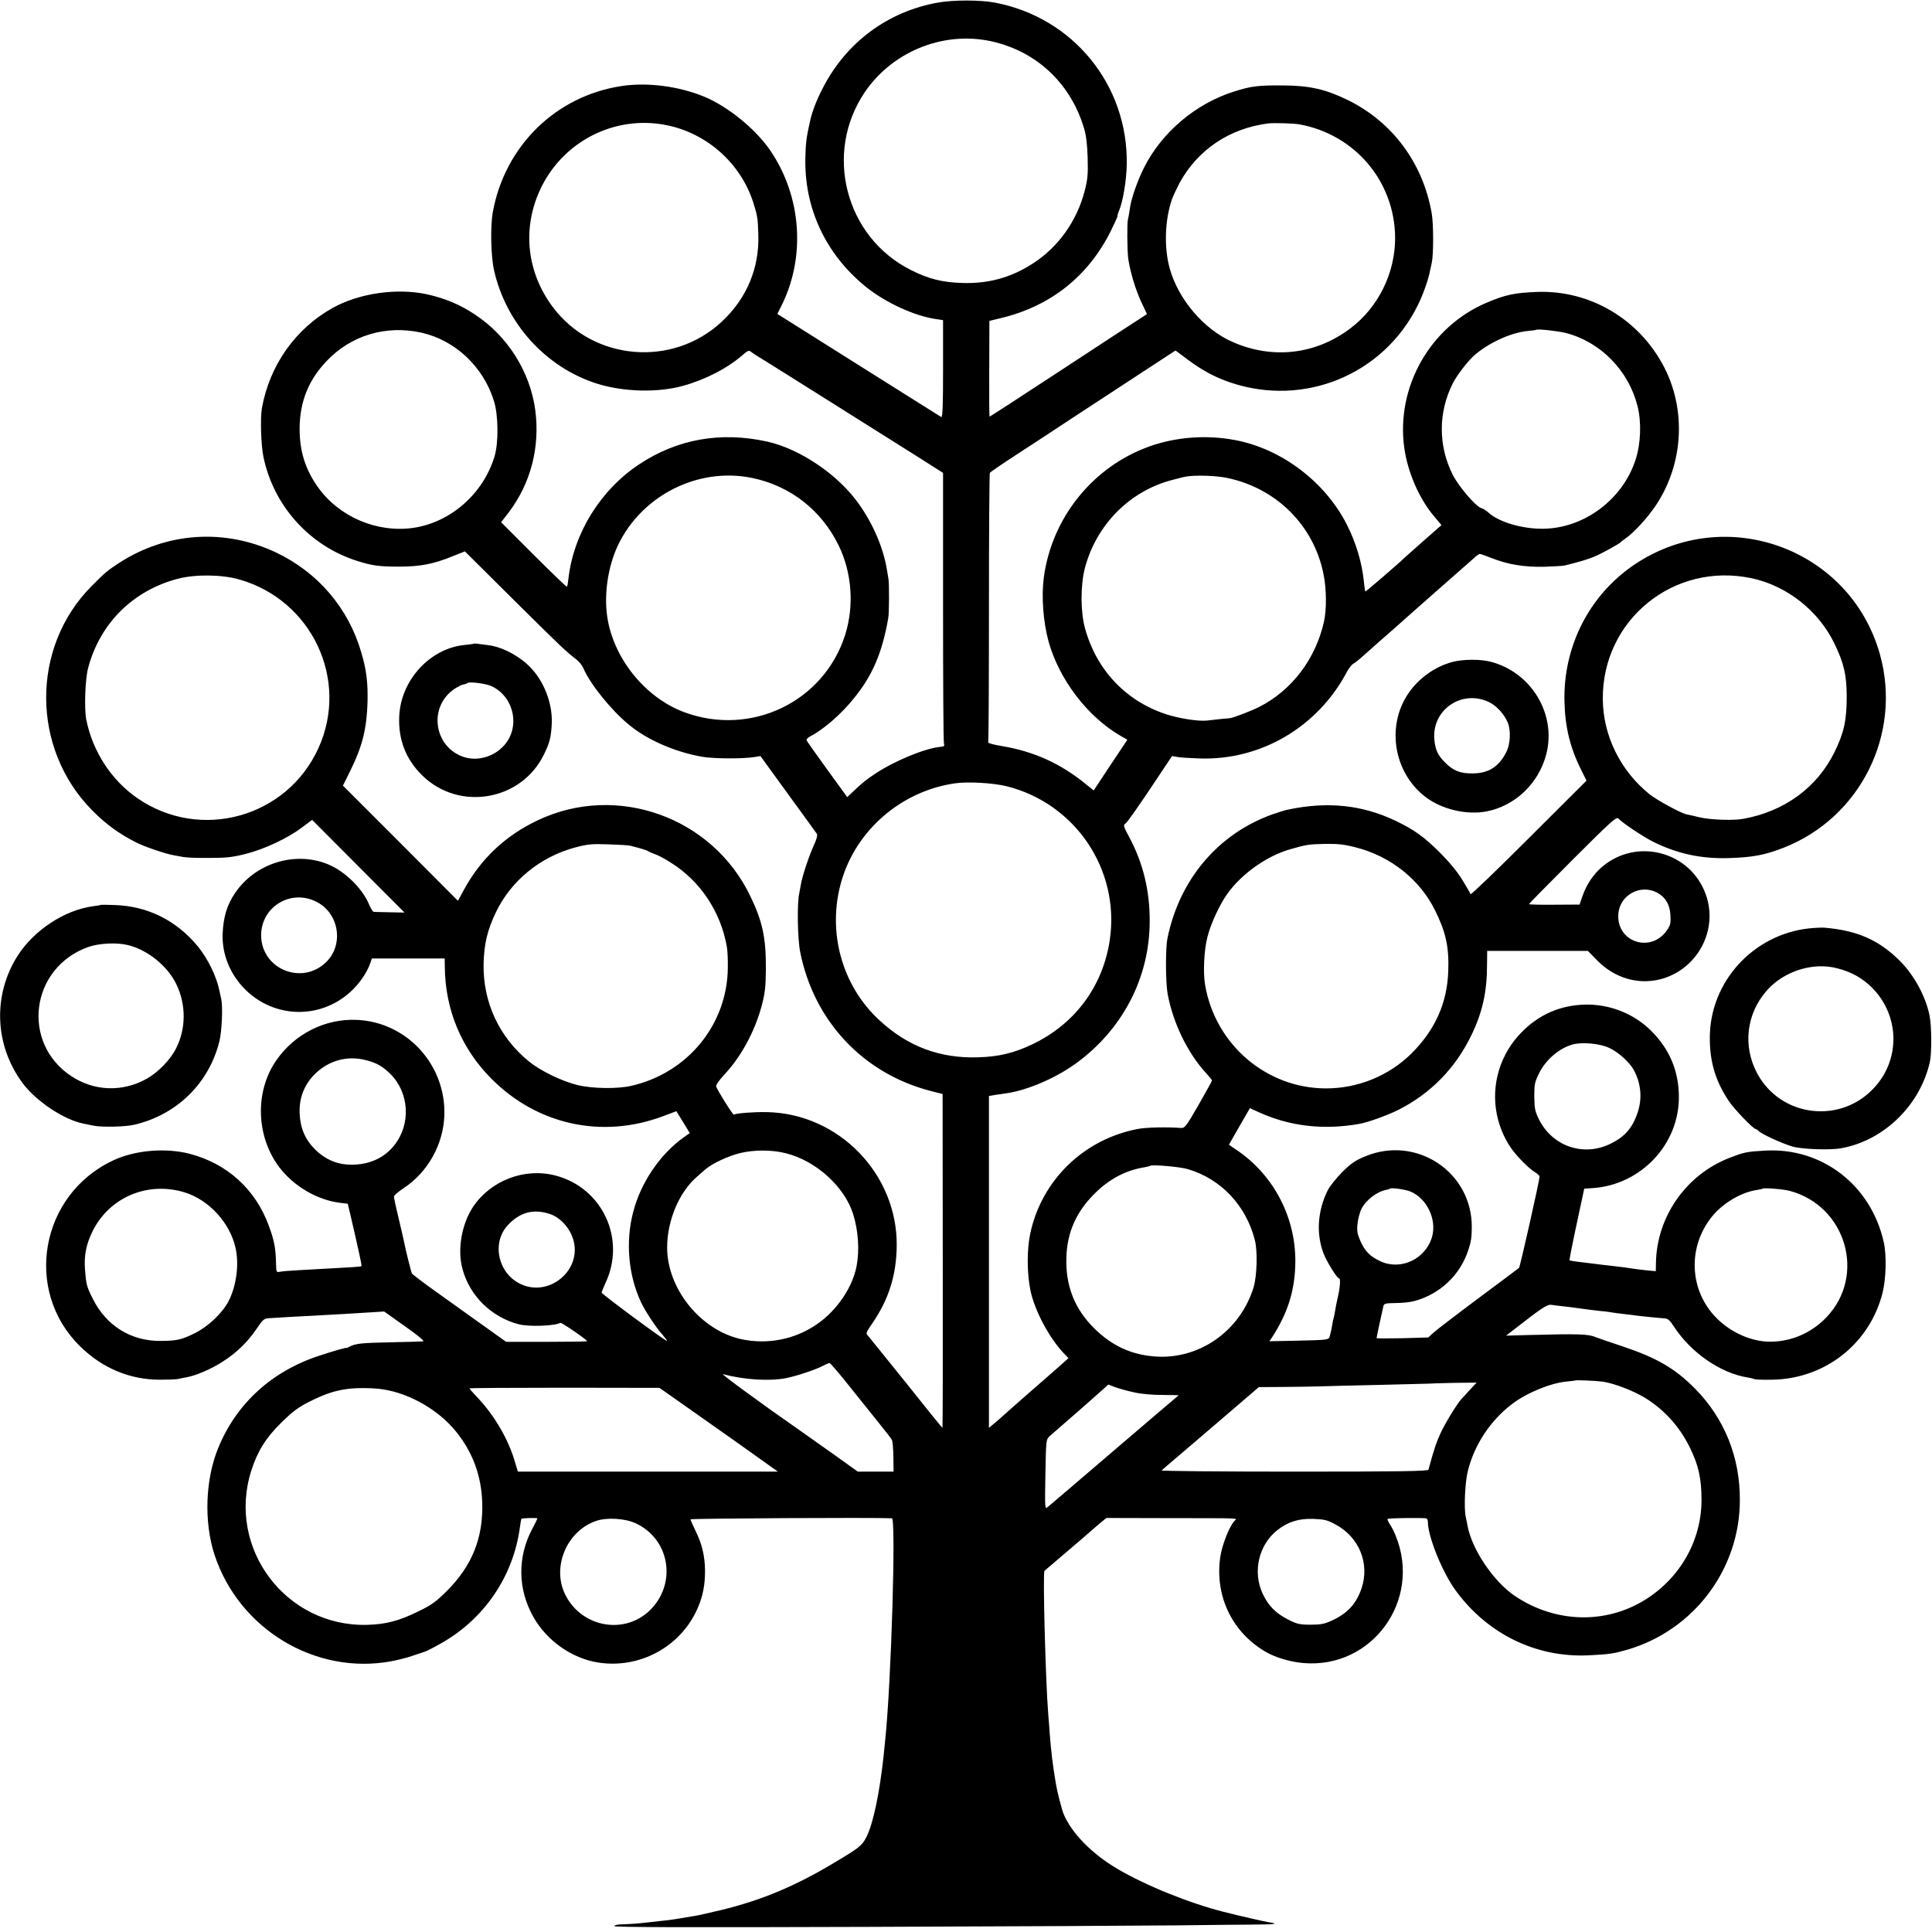
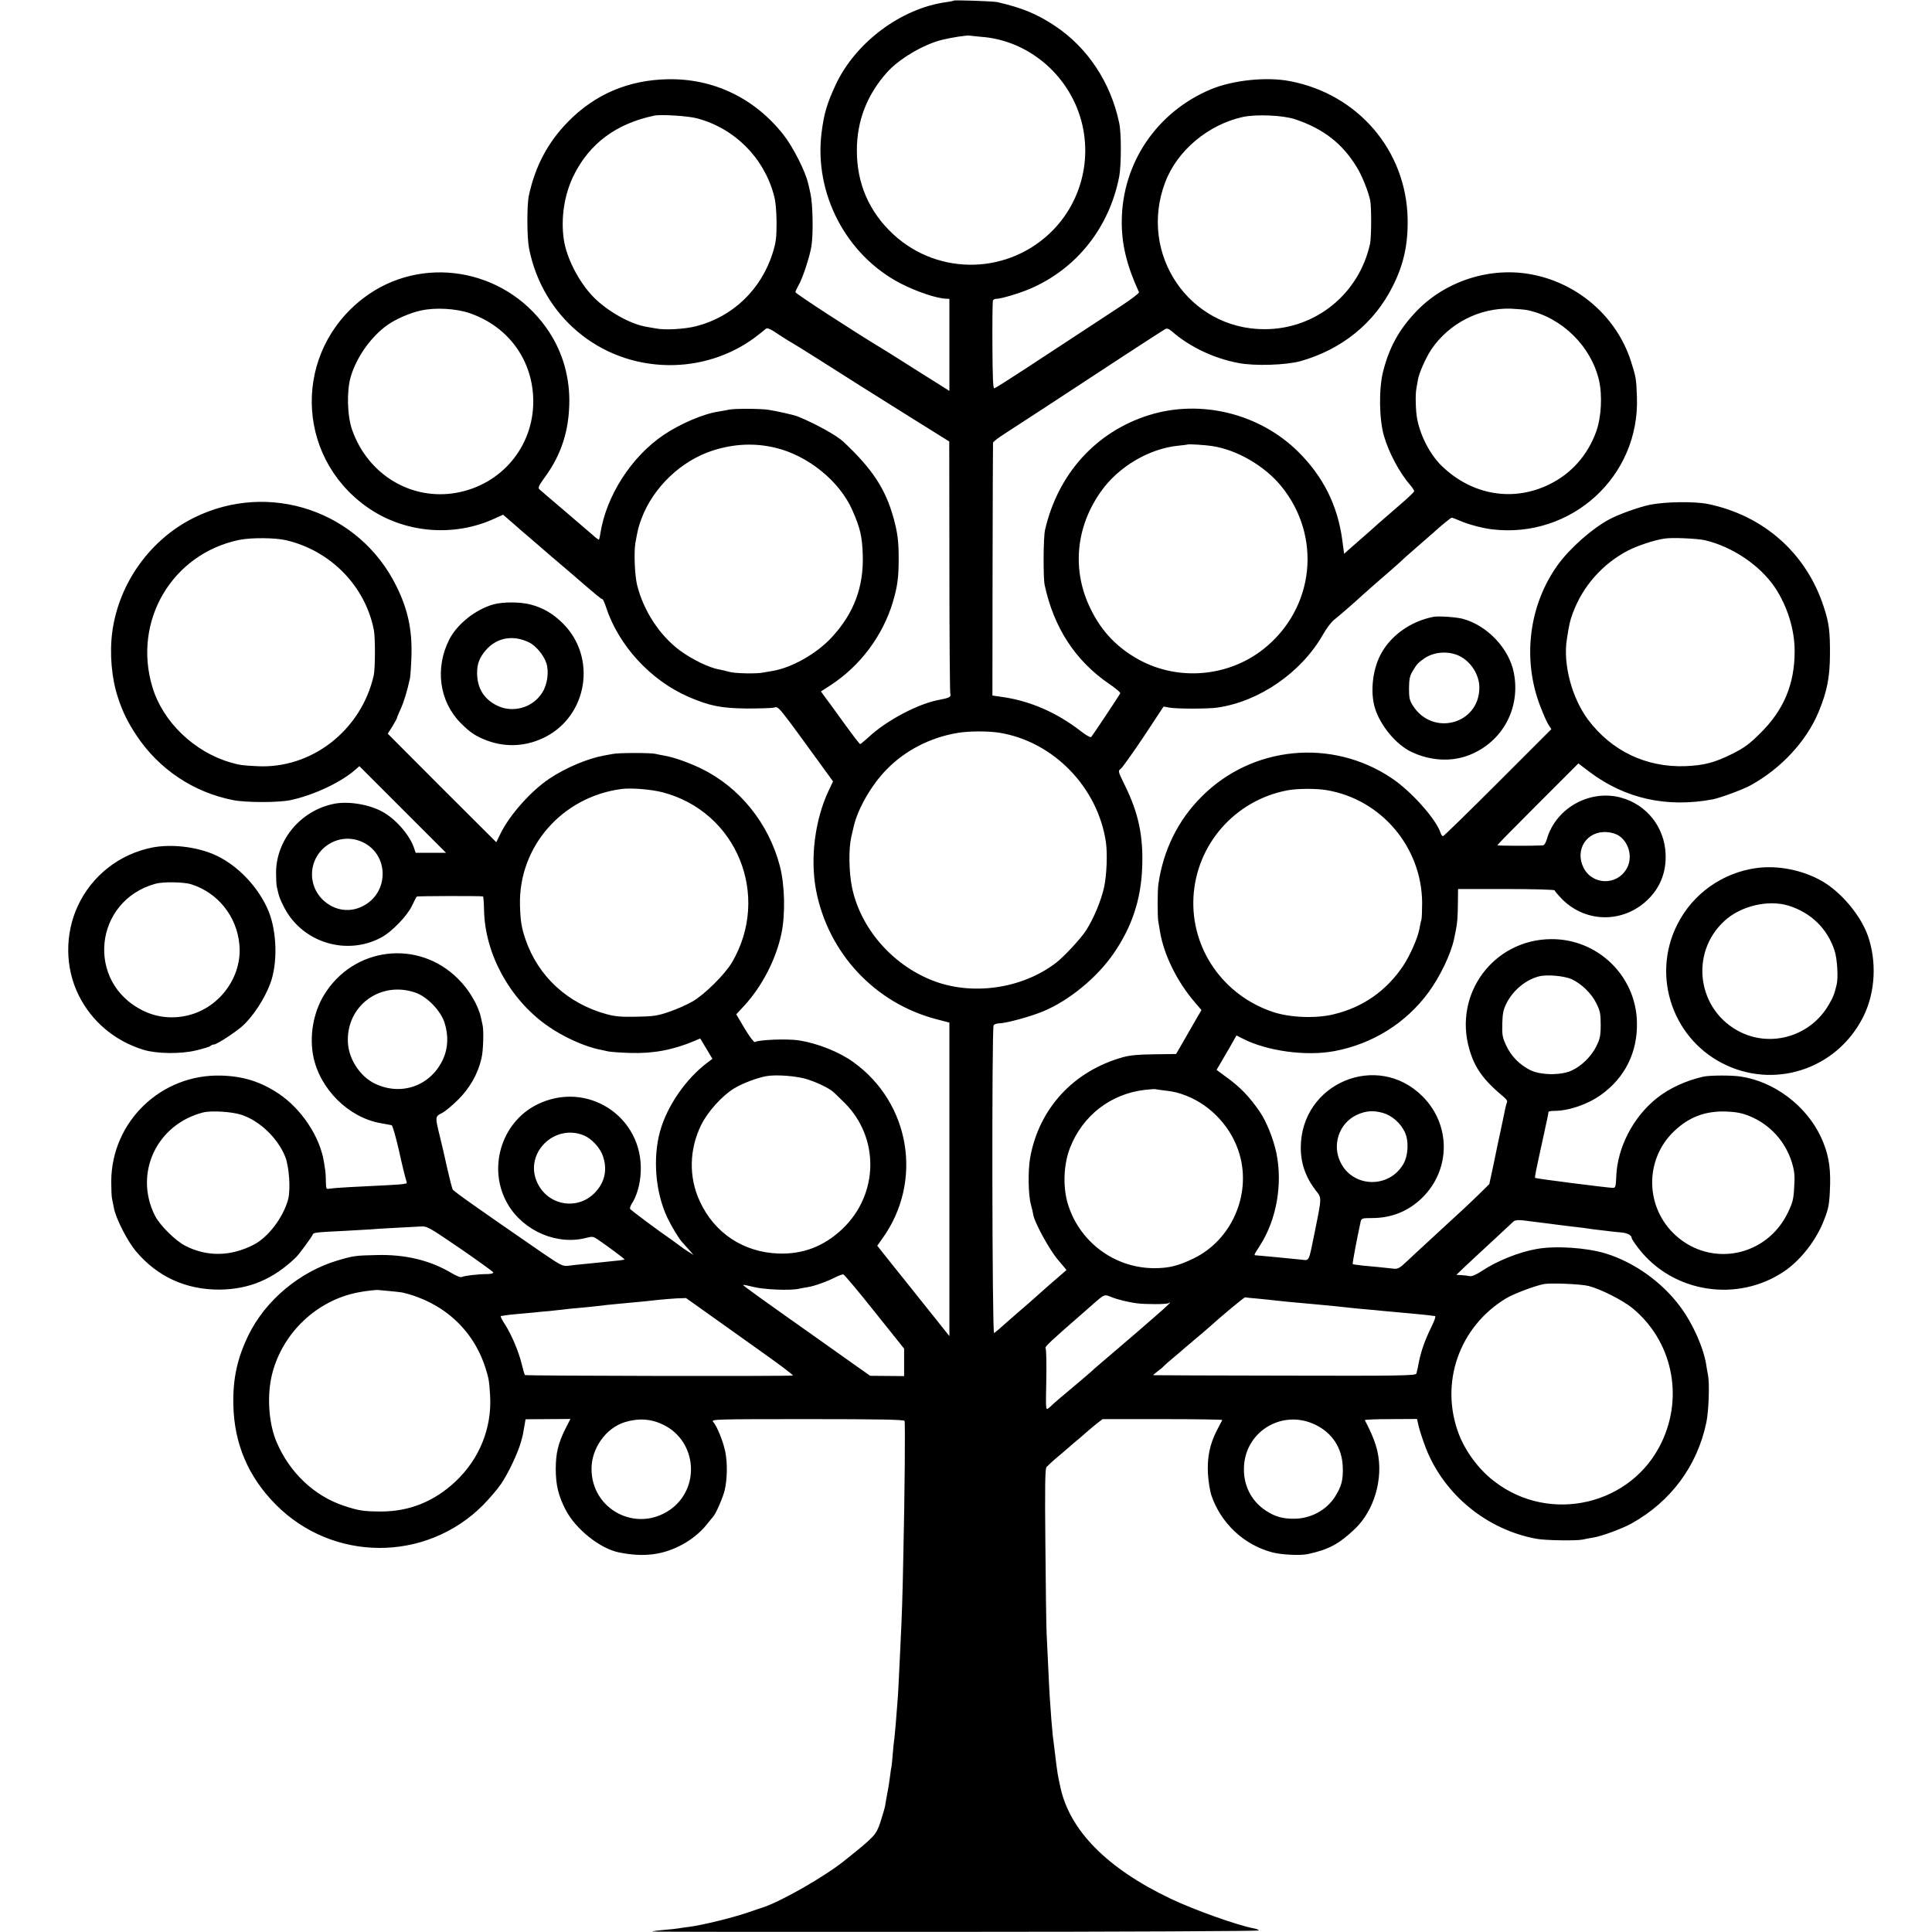
<svg xmlns="http://www.w3.org/2000/svg" version="1.0" width="1280pt" height="1280pt" viewBox="0 0 1280 1280" preserveAspectRatio="xMidYMid meet">
  <g transform="translate(0,1280) scale(0.1,-0.1)" fill="#000000" stroke="none">
-     <path d="M6215 12783 c-334 -59 -611 -265 -766 -571 -42 -81 -71 -158 -85 -227 -21 -95 -26 -133 -28 -220 -11 -341 134 -651 404 -868 129 -103 320 -191 462 -211 l46 -7 0 -324 c0 -240 -3 -323 -12 -318 -8 5 -842 529 -1049 660 l-37 23 25 50 c165 325 136 730 -73 1035 -98 142 -278 288 -435 354 -170 70 -377 97 -549 71 -436 -66 -773 -397 -853 -835 -17 -96 -13 -290 8 -385 79 -352 342 -643 680 -751 175 -56 406 -62 573 -15 151 42 297 118 399 208 30 26 38 28 51 17 9 -7 25 -18 35 -24 17 -9 500 -313 1056 -663 l181 -115 0 -887 c0 -488 2 -896 6 -906 5 -16 1 -20 -22 -22 -99 -8 -302 -91 -432 -177 -65 -43 -83 -58 -151 -122 l-36 -34 -132 182 c-73 101 -135 188 -137 194 -3 6 8 18 23 26 90 46 208 149 294 257 121 150 184 299 224 527 6 35 7 231 1 261 -2 12 -7 39 -10 60 -23 142 -90 300 -185 434 -136 194 -391 367 -611 415 -307 67 -593 16 -845 -151 -257 -170 -435 -458 -469 -758 -3 -27 -7 -51 -10 -53 -2 -3 -101 92 -220 211 l-216 216 51 66 c146 193 208 434 175 679 -34 251 -182 487 -396 629 -103 69 -202 110 -325 137 -199 42 -446 6 -621 -91 -247 -138 -418 -380 -469 -665 -11 -65 -6 -243 10 -320 67 -328 309 -595 627 -693 97 -30 139 -36 273 -36 138 0 227 17 352 68 l83 33 323 -321 c314 -311 343 -339 414 -394 19 -14 40 -40 48 -59 43 -102 182 -276 300 -373 122 -102 306 -182 488 -214 77 -13 264 -14 343 -2 l42 7 183 -252 c101 -139 188 -258 192 -265 4 -8 -4 -39 -22 -76 -31 -69 -76 -202 -85 -258 -3 -19 -8 -46 -11 -60 -15 -63 -11 -297 6 -385 91 -461 419 -809 869 -924 l75 -19 1 -1106 c1 -608 0 -1106 -2 -1106 -2 0 -111 134 -241 298 -131 163 -244 303 -250 310 -18 19 -18 20 28 87 108 158 158 319 160 511 5 476 -384 877 -861 886 -84 2 -209 -8 -218 -17 -5 -5 -108 159 -117 186 -3 9 16 38 50 75 114 121 204 286 251 459 22 84 27 122 28 240 2 210 -22 321 -104 490 -252 523 -884 748 -1406 501 -216 -102 -379 -256 -491 -462 l-39 -72 -381 382 -381 381 52 105 c77 157 106 273 111 450 3 125 -7 212 -41 326 -85 295 -288 533 -568 665 -339 159 -722 133 -1036 -70 -77 -50 -95 -65 -183 -154 -404 -406 -401 -1079 6 -1488 90 -91 179 -155 292 -212 52 -26 189 -73 240 -82 17 -3 48 -9 70 -13 22 -4 101 -7 175 -6 111 0 153 5 239 27 123 31 278 104 372 175 l67 50 306 -307 306 -307 -97 2 c-54 1 -102 2 -108 3 -5 1 -18 22 -29 47 -44 107 -159 220 -271 267 -218 91 -484 9 -618 -190 -54 -80 -77 -158 -82 -270 -5 -136 50 -270 151 -370 193 -190 493 -197 694 -16 57 51 109 125 131 186 l13 37 241 0 241 0 1 -58 c3 -282 110 -539 308 -738 303 -306 734 -401 1138 -249 l88 33 23 -37 c12 -20 32 -52 44 -72 l22 -36 -43 -30 c-156 -113 -282 -299 -332 -493 -52 -197 -32 -421 53 -600 28 -59 99 -166 138 -209 20 -23 35 -43 33 -45 -6 -5 -434 311 -433 320 0 5 12 34 26 65 137 292 -22 631 -333 711 -204 53 -428 -33 -545 -208 -76 -115 -105 -284 -70 -411 48 -179 192 -320 374 -367 69 -17 239 -11 274 10 7 5 178 -113 178 -122 0 -2 -121 -4 -268 -4 l-269 0 -134 96 c-74 52 -143 102 -154 110 -11 8 -90 64 -175 125 -85 61 -158 116 -161 122 -6 11 -45 170 -55 223 -2 12 -18 78 -34 147 -17 69 -30 132 -30 139 0 8 29 33 64 56 160 105 263 289 270 482 11 335 -247 618 -579 633 -210 10 -414 -93 -535 -269 -142 -205 -134 -500 18 -704 96 -128 252 -220 405 -239 l51 -6 19 -80 c55 -237 75 -330 72 -333 -4 -5 -42 -7 -410 -27 -60 -3 -120 -8 -132 -11 -21 -4 -23 -1 -24 48 -2 106 -11 157 -48 257 -88 242 -276 412 -525 477 -160 41 -362 24 -506 -44 -484 -226 -597 -864 -218 -1233 147 -144 329 -220 528 -220 52 0 106 2 120 5 14 3 41 9 60 12 60 11 162 55 234 102 92 58 167 131 225 217 39 59 52 70 76 71 17 1 82 5 145 9 63 3 149 8 190 10 41 2 113 7 160 9 47 3 128 8 180 11 l95 6 138 -98 c89 -62 132 -99 120 -100 -10 -1 -106 -4 -213 -6 -196 -4 -235 -8 -274 -29 -12 -6 -21 -10 -21 -9 0 5 -83 -19 -180 -51 -314 -103 -547 -315 -668 -608 -87 -210 -97 -491 -26 -710 162 -494 670 -800 1173 -706 46 9 110 25 142 37 33 11 68 23 78 26 11 3 56 26 100 51 292 161 488 448 531 777 4 28 8 51 9 52 5 6 106 8 106 3 0 -3 -15 -35 -34 -70 -99 -187 -96 -400 8 -583 89 -158 256 -275 431 -302 276 -42 546 106 657 360 35 80 49 153 49 250 -1 96 -20 177 -64 265 -17 36 -32 69 -32 74 0 6 1214 13 1334 7 28 -2 -4 -1082 -44 -1466 -2 -22 -7 -67 -10 -100 -27 -254 -71 -464 -117 -550 -29 -54 -47 -68 -201 -160 -263 -159 -487 -253 -757 -319 -80 -19 -158 -37 -175 -39 -16 -3 -59 -10 -95 -16 -65 -11 -93 -14 -205 -26 -86 -10 -123 -12 -182 -14 -31 0 -53 -6 -53 -12 0 -8 473 -9 1703 -5 936 3 1851 8 2032 10 182 2 402 5 489 5 158 1 186 5 110 16 -30 5 -193 42 -299 69 -225 57 -517 175 -703 285 -168 99 -302 236 -355 362 -13 32 -43 149 -52 204 -21 127 -30 200 -40 325 -2 36 -7 94 -10 130 -18 225 -37 943 -25 953 3 2 70 60 150 128 80 68 151 129 158 136 7 6 33 29 57 49 l45 37 398 -1 c521 -1 468 2 450 -19 -36 -41 -83 -163 -94 -242 -36 -259 82 -500 307 -628 62 -35 160 -64 243 -71 456 -40 787 415 613 843 -11 28 -29 63 -40 78 -10 16 -17 31 -13 34 4 5 195 8 254 4 6 -1 12 -11 12 -24 0 -97 97 -337 186 -457 211 -287 532 -443 878 -427 140 7 166 11 260 38 440 130 743 534 743 991 1 285 -102 539 -295 736 -133 135 -255 206 -482 282 -85 28 -164 55 -175 60 -52 22 -109 24 -453 15 l-144 -4 61 47 c174 136 213 162 240 157 14 -2 51 -7 81 -10 30 -3 66 -8 80 -10 54 -8 136 -18 165 -21 17 -1 44 -4 60 -7 17 -3 59 -9 95 -13 36 -4 72 -8 80 -10 40 -5 149 -16 180 -18 31 -1 39 -8 71 -56 112 -172 309 -308 487 -336 21 -3 41 -8 45 -11 5 -3 54 -5 110 -4 353 2 652 234 739 574 24 94 28 253 8 339 -85 377 -409 626 -784 605 -124 -7 -139 -10 -237 -48 -288 -111 -483 -390 -488 -697 l-1 -54 -63 6 c-34 4 -72 8 -82 10 -30 5 -104 15 -160 21 -27 3 -66 7 -85 10 -19 2 -59 7 -89 11 -30 3 -62 8 -70 9 -9 2 -19 4 -22 4 -3 1 18 108 46 238 l51 238 50 3 c324 19 582 291 577 612 -2 168 -64 312 -184 431 -117 116 -280 179 -446 173 -158 -6 -295 -65 -409 -180 -144 -143 -207 -350 -167 -547 16 -80 49 -158 94 -223 38 -55 119 -137 160 -161 16 -10 29 -22 29 -28 -1 -30 -129 -598 -136 -605 -5 -4 -128 -97 -274 -205 -146 -109 -279 -211 -296 -227 l-31 -29 -172 -5 c-94 -2 -171 -2 -171 1 0 4 28 137 45 210 4 19 12 21 82 22 43 0 98 6 123 13 171 46 305 173 359 341 18 56 21 79 22 149 2 365 -367 610 -706 469 -64 -26 -93 -46 -151 -103 -39 -39 -83 -94 -97 -121 -67 -134 -78 -284 -30 -415 21 -56 91 -170 105 -170 11 0 6 -65 -11 -135 -5 -22 -12 -56 -15 -76 -3 -20 -8 -42 -10 -50 -3 -8 -7 -30 -10 -49 -3 -19 -9 -48 -14 -65 -10 -34 7 -32 -244 -38 l-158 -3 16 23 c109 168 156 322 156 513 -1 286 -141 556 -373 720 l-67 46 69 121 70 121 64 -29 c202 -91 423 -117 661 -75 57 10 184 56 257 92 216 109 381 278 487 499 72 150 102 285 102 463 l1 92 333 0 334 0 64 -65 c110 -112 262 -159 407 -125 249 58 396 323 311 562 -101 287 -459 382 -690 183 -56 -49 -99 -112 -126 -187 l-21 -61 -168 -1 c-92 -1 -167 1 -167 4 0 3 130 135 288 293 249 249 291 287 303 275 32 -33 163 -120 228 -153 161 -81 322 -116 506 -110 158 5 238 20 363 69 509 200 784 755 637 1281 -197 703 -1024 1003 -1630 592 -297 -202 -469 -541 -460 -906 4 -169 38 -308 112 -454 l34 -69 -382 -381 c-210 -210 -384 -377 -386 -371 -2 6 -27 49 -55 95 -33 54 -86 118 -147 179 -108 108 -174 154 -295 212 -222 106 -453 130 -718 73 -15 -3 -60 -17 -100 -31 -358 -129 -613 -430 -693 -819 -14 -66 -13 -293 1 -371 36 -192 132 -390 254 -523 22 -24 40 -46 40 -50 0 -3 -41 -76 -89 -161 -84 -145 -91 -155 -118 -153 -92 7 -227 4 -281 -6 -361 -67 -643 -341 -717 -697 -22 -105 -21 -259 1 -369 27 -135 124 -318 223 -422 l30 -31 -67 -60 c-37 -32 -125 -110 -197 -172 -71 -62 -132 -116 -135 -119 -3 -3 -33 -30 -66 -59 l-62 -52 0 1099 0 1100 36 6 c21 3 51 8 68 10 138 17 329 97 466 195 313 224 495 571 495 947 1 200 -43 382 -133 552 -43 80 -44 84 -25 97 10 7 83 111 162 229 l144 216 35 -6 c19 -4 87 -8 150 -10 402 -13 778 207 971 569 14 27 35 54 47 60 11 6 40 29 64 51 24 22 77 69 118 105 41 36 80 69 86 75 33 29 160 143 178 158 12 10 50 44 85 75 36 31 103 91 150 132 47 41 99 87 116 102 16 16 34 28 39 28 5 0 39 -12 75 -26 109 -44 221 -62 351 -59 63 2 124 6 135 8 94 23 158 42 200 60 51 22 166 85 175 97 3 3 16 14 30 23 54 37 145 136 200 218 183 274 204 633 53 921 -165 315 -489 506 -838 494 -151 -6 -210 -18 -337 -72 -374 -159 -601 -560 -544 -963 22 -157 95 -327 190 -443 l56 -67 -123 -108 c-67 -59 -124 -110 -127 -113 -28 -29 -252 -221 -254 -219 -2 2 -7 32 -10 67 -13 126 -52 256 -112 375 -144 284 -431 502 -739 561 -188 36 -389 22 -565 -40 -378 -133 -653 -474 -705 -874 -16 -125 -3 -292 32 -420 69 -250 258 -498 475 -624 l47 -27 -112 -168 -111 -168 -52 42 c-166 136 -345 217 -556 252 -55 9 -95 20 -91 25 3 6 5 407 5 892 0 486 3 887 6 893 4 6 81 59 172 118 91 59 215 140 275 180 61 40 261 172 447 293 l336 220 79 -59 c96 -72 183 -119 287 -154 487 -163 1010 52 1238 510 34 68 71 170 82 230 4 17 9 41 12 55 12 54 12 258 -1 330 -59 331 -259 601 -555 747 -148 72 -253 96 -430 97 -165 1 -208 -4 -323 -40 -254 -80 -479 -269 -597 -504 -46 -91 -87 -210 -95 -276 -4 -27 -9 -58 -12 -68 -7 -24 -5 -209 2 -261 13 -86 48 -204 85 -283 l39 -83 -197 -128 c-108 -71 -269 -176 -357 -234 -319 -209 -485 -317 -489 -317 -2 0 -3 143 -2 317 l1 317 70 17 c333 78 586 278 736 582 26 53 46 97 43 97 -2 0 2 15 10 34 26 62 49 199 51 305 10 528 -356 976 -875 1074 -98 18 -274 18 -375 0z m380 -263 c286 -73 501 -281 587 -570 14 -46 21 -103 24 -195 3 -112 0 -143 -20 -221 -52 -200 -176 -373 -345 -481 -143 -92 -289 -132 -461 -128 -136 4 -226 26 -345 86 -435 218 -579 776 -305 1179 190 279 542 413 865 330z m-2180 -549 c268 -53 493 -253 576 -514 27 -86 30 -101 33 -210 8 -222 -77 -425 -242 -578 -326 -305 -852 -260 -1119 96 -172 229 -204 516 -87 773 147 323 494 502 839 433z m4195 5 c369 -68 631 -380 633 -751 1 -234 -112 -462 -297 -601 -230 -174 -517 -206 -781 -89 -189 83 -357 280 -415 485 -39 141 -33 323 15 461 9 24 32 73 51 109 120 218 329 359 584 392 37 5 170 1 210 -6z m-5818 -1380 c223 -50 409 -224 480 -451 30 -93 32 -280 4 -370 -75 -247 -290 -435 -536 -472 -242 -35 -493 72 -634 270 -84 118 -121 239 -121 387 1 178 58 321 179 448 162 171 394 240 628 188z m7582 -2 c231 -60 415 -248 475 -484 27 -108 22 -248 -13 -356 -85 -263 -341 -454 -611 -457 -139 -2 -295 44 -365 108 -14 13 -35 26 -47 29 -36 11 -149 143 -188 220 -97 192 -97 414 0 606 25 50 94 140 134 178 95 87 248 158 361 169 30 3 56 6 58 8 8 7 144 -8 196 -21z m-5389 -961 c251 -52 457 -213 571 -446 88 -180 104 -399 44 -591 -140 -446 -625 -679 -1068 -514 -259 97 -469 358 -509 633 -22 150 5 332 71 472 158 332 534 521 891 446z m3143 1 c326 -67 575 -313 640 -635 21 -101 22 -237 3 -321 -57 -248 -214 -453 -431 -563 -45 -23 -171 -71 -190 -73 -3 0 -32 -3 -65 -6 -33 -4 -73 -8 -90 -10 -59 -6 -189 15 -275 44 -263 88 -455 292 -531 565 -31 112 -31 287 -1 403 76 285 295 507 574 581 40 11 84 22 98 24 60 10 197 6 268 -9z m-6543 -673 c482 -137 730 -665 525 -1117 -209 -461 -783 -620 -1200 -332 -171 118 -295 307 -338 518 -15 72 -8 272 12 345 79 297 299 514 596 591 116 30 289 28 405 -5z m10020 8 c234 -50 444 -215 549 -434 62 -127 80 -206 81 -345 0 -164 -18 -245 -82 -375 -116 -234 -332 -391 -603 -440 -64 -12 -214 -7 -285 9 -38 9 -80 19 -93 21 -38 9 -191 92 -241 131 -195 156 -310 389 -312 631 -5 525 470 912 986 802z m-4936 -1378 c456 -114 751 -553 684 -1016 -45 -308 -230 -559 -514 -694 -119 -57 -221 -82 -359 -86 -252 -8 -465 71 -653 245 -251 231 -349 590 -252 923 98 338 396 595 750 647 87 13 254 3 344 -19z m-2494 -394 c72 -18 111 -30 120 -37 6 -4 25 -12 44 -19 19 -6 67 -31 105 -56 196 -122 332 -327 372 -560 4 -22 7 -84 6 -138 -4 -375 -266 -696 -640 -781 -91 -21 -255 -19 -355 5 -103 25 -244 93 -322 156 -199 162 -307 395 -301 652 4 130 25 219 81 336 101 211 295 369 528 431 80 21 108 24 217 20 69 -2 134 -6 145 -9z m4807 -11 c232 -59 426 -214 527 -420 71 -144 92 -243 86 -401 -7 -211 -88 -390 -244 -545 -150 -148 -356 -232 -569 -231 -394 2 -731 292 -798 686 -14 82 -7 228 15 315 22 90 81 216 132 288 96 134 263 252 419 296 102 30 125 33 230 35 83 1 125 -3 202 -23z m1995 -299 c56 -29 87 -81 90 -151 3 -53 0 -66 -24 -101 -109 -153 -336 -74 -321 111 10 124 145 198 255 141z m-8874 -65 c146 -79 175 -284 56 -398 -160 -154 -426 -44 -429 177 -1 194 202 314 373 221z m8557 -964 c61 -27 139 -98 166 -150 47 -90 55 -187 23 -281 -34 -102 -87 -161 -184 -207 -179 -85 -384 -12 -471 168 -24 49 -28 69 -29 148 0 83 3 95 34 158 46 89 135 164 224 187 62 16 178 5 237 -23z m-8235 -82 c71 -18 109 -40 161 -91 126 -125 138 -332 26 -473 -63 -79 -153 -123 -263 -128 -104 -5 -189 29 -263 102 -66 67 -98 143 -101 243 -3 100 33 190 105 259 92 88 215 120 335 88z m2783 -617 c199 -50 387 -221 444 -402 35 -111 43 -241 23 -346 -27 -140 -130 -292 -258 -381 -148 -105 -335 -141 -512 -101 -267 62 -485 335 -485 606 0 179 80 369 200 471 14 12 38 34 55 48 44 38 151 88 230 107 93 22 212 22 303 -2z m2662 -105 c218 -64 384 -239 443 -467 20 -75 15 -241 -8 -317 -90 -290 -361 -479 -654 -457 -158 12 -286 72 -402 187 -131 130 -190 283 -184 470 5 165 65 300 185 420 99 99 208 157 335 177 17 3 32 7 35 9 10 10 199 -6 250 -22z m-6646 -154 c160 -50 298 -200 336 -365 26 -112 6 -258 -48 -360 -43 -79 -136 -166 -222 -208 -89 -44 -119 -50 -225 -51 -196 -2 -361 100 -450 279 -41 81 -44 94 -52 195 -7 95 9 171 53 258 113 222 365 327 608 252z m8120 6 c111 -46 177 -187 143 -303 -44 -146 -208 -222 -342 -159 -68 32 -102 66 -132 134 -21 48 -24 66 -19 115 3 31 15 74 25 96 31 61 103 116 165 128 11 2 22 5 24 8 8 8 103 -5 136 -19z m2514 4 c373 -100 507 -559 244 -836 -102 -107 -238 -165 -382 -163 -119 2 -252 61 -345 154 -184 182 -197 474 -31 677 71 87 191 158 294 174 20 3 39 7 40 9 7 7 142 -4 180 -15z m-8218 -152 c80 -25 151 -111 165 -201 30 -188 -171 -344 -347 -268 -159 68 -206 279 -89 399 79 81 165 104 271 70z m1985 -1139 c66 -83 155 -194 198 -247 43 -53 82 -103 86 -112 5 -8 9 -59 10 -112 l1 -98 -119 0 -118 0 -149 107 c-82 58 -185 131 -229 162 -256 178 -536 383 -515 377 137 -37 305 -48 415 -27 69 13 203 58 245 81 19 10 40 19 45 20 6 0 64 -68 130 -151z m4995 27 c78 -12 206 -62 282 -109 126 -79 223 -186 291 -322 60 -120 80 -209 80 -355 -1 -268 -143 -517 -377 -661 -262 -161 -591 -151 -856 25 -143 95 -287 308 -317 466 -2 14 -8 41 -12 60 -13 57 -5 230 14 305 43 172 147 331 290 441 97 75 257 141 365 151 30 3 56 6 57 7 5 4 141 -2 183 -8z m-881 -53 c-24 -27 -49 -54 -55 -60 -28 -29 -106 -156 -138 -224 -29 -62 -47 -115 -82 -246 -3 -10 -189 -13 -891 -13 -488 0 -883 4 -877 8 5 5 56 49 114 98 58 49 110 94 116 99 6 6 22 19 35 30 13 11 104 89 202 173 l177 152 158 1 c86 1 198 2 247 4 50 2 232 6 405 10 173 4 316 8 317 8 1 1 72 3 159 5 l157 2 -44 -47z m-2224 -18 c48 -11 124 -17 188 -17 60 0 107 -1 105 -3 -2 -1 -194 -165 -428 -365 -234 -200 -432 -370 -442 -377 -15 -13 -16 2 -12 218 4 227 5 232 27 253 20 18 95 83 171 149 38 33 138 121 179 158 l40 36 47 -18 c25 -9 82 -25 125 -34z m-4977 20 c177 -27 368 -137 482 -278 112 -138 169 -293 175 -472 7 -234 -67 -418 -235 -586 -74 -73 -101 -93 -191 -136 -126 -62 -214 -85 -337 -88 -539 -14 -931 509 -767 1022 41 128 96 217 199 318 72 71 110 100 181 136 104 53 175 77 266 88 64 7 164 6 227 -4z m1938 -65 c59 -41 236 -166 393 -277 l285 -203 -862 0 -861 0 -22 73 c-43 144 -132 296 -239 411 -33 35 -60 65 -60 68 0 2 283 4 630 4 l629 -1 107 -75z m-265 -822 c220 -101 274 -383 108 -563 -167 -181 -465 -133 -575 92 -89 182 11 419 204 486 71 25 192 18 263 -15z m4637 -8 c156 -83 228 -258 173 -422 -35 -104 -94 -168 -198 -215 -48 -22 -72 -27 -140 -27 -71 0 -89 4 -145 32 -84 42 -134 92 -172 172 -68 146 -28 323 96 422 70 55 141 78 238 75 74 -3 93 -7 148 -37z" />
-     <path d="M3138 8535 c-1 -1 -28 -5 -58 -8 -230 -21 -425 -233 -435 -473 -7 -153 43 -283 150 -389 244 -243 661 -172 810 139 36 74 45 108 50 191 9 125 -40 269 -125 366 -72 84 -198 154 -298 165 -26 3 -57 7 -69 9 -12 2 -23 2 -25 0z m114 -279 c124 -53 184 -207 128 -333 -50 -112 -186 -175 -302 -140 -202 62 -244 330 -70 451 21 14 49 29 62 31 12 2 25 7 28 10 10 10 116 -3 154 -19z" />
-     <path d="M9621 8414 c-114 -31 -220 -106 -289 -206 -156 -227 -93 -552 136 -705 108 -71 258 -102 380 -79 191 37 347 186 397 381 67 263 -98 539 -366 610 -68 19 -188 18 -258 -1z m243 -265 c50 -23 104 -83 126 -138 21 -52 16 -143 -10 -193 -50 -99 -119 -142 -225 -142 -81 -1 -127 18 -181 72 -48 48 -65 85 -71 152 -18 197 181 334 361 249z" />
-     <path d="M668 6805 c-2 -2 -25 -6 -52 -9 -190 -26 -393 -160 -501 -331 -163 -259 -151 -588 32 -837 88 -121 274 -246 405 -272 13 -3 43 -9 68 -14 58 -11 212 -8 272 7 281 66 494 276 562 554 16 66 23 226 12 277 -3 14 -8 39 -12 55 -18 92 -76 212 -140 291 -143 175 -334 271 -556 278 -48 2 -88 2 -90 1z m178 -266 c132 -32 263 -138 322 -259 66 -136 65 -296 -2 -427 -37 -74 -119 -158 -194 -200 -161 -90 -349 -83 -501 18 -333 222 -269 716 111 854 72 26 189 32 264 14z" />
-     <path d="M11984 6649 c-369 -41 -654 -353 -656 -720 -1 -163 37 -291 126 -424 37 -55 162 -185 178 -185 3 0 13 -6 20 -14 21 -21 156 -82 223 -102 63 -18 245 -25 320 -12 285 50 526 284 591 573 13 62 12 240 -3 310 -26 126 -101 262 -192 355 -141 142 -286 206 -506 224 -16 1 -62 -1 -101 -5z m187 -264 c93 -23 168 -65 230 -127 183 -182 192 -470 20 -660 -223 -249 -624 -201 -780 92 -96 181 -71 394 65 548 113 128 305 189 465 147z" />
+     <path d="M6319 12796 c-2 -2 -24 -7 -49 -10 -301 -41 -605 -269 -735 -551 -57 -123 -76 -189 -92 -315 -50 -403 163 -810 522 -997 107 -55 239 -100 303 -102 l22 -1 0 -305 0 -305 -87 55 c-49 30 -143 90 -211 133 -67 42 -133 84 -147 92 -192 116 -575 365 -575 374 0 6 9 25 19 43 27 43 77 196 87 263 13 82 9 277 -6 345 -7 33 -14 65 -16 70 -17 78 -101 244 -164 323 -191 242 -463 373 -766 367 -261 -5 -483 -100 -661 -282 -134 -137 -217 -294 -259 -488 -14 -63 -13 -280 1 -350 88 -449 465 -767 920 -774 208 -3 411 61 575 182 30 23 61 47 68 54 15 15 26 11 112 -47 31 -20 62 -39 70 -43 8 -4 103 -63 210 -131 107 -69 338 -214 512 -323 l317 -198 1 -825 c0 -454 3 -835 6 -846 6 -22 -4 -27 -75 -41 -137 -25 -343 -134 -461 -242 -30 -28 -58 -50 -61 -51 -4 0 -53 64 -110 143 -56 78 -113 156 -127 174 l-23 32 68 44 c194 128 341 325 408 547 31 103 39 165 39 290 0 117 -8 173 -34 268 -54 194 -140 325 -333 506 -45 42 -184 119 -302 167 -25 10 -136 35 -194 44 -50 8 -225 9 -261 1 -13 -3 -42 -8 -65 -12 -101 -14 -256 -80 -369 -156 -214 -145 -381 -405 -419 -656 -3 -19 -7 -35 -9 -37 -2 -2 -22 13 -44 33 -23 20 -108 93 -189 162 -81 69 -154 131 -161 138 -11 11 -5 23 32 75 114 154 166 317 166 517 -1 175 -54 342 -156 483 -281 392 -826 480 -1204 195 -468 -353 -461 -1043 15 -1384 243 -175 574 -206 849 -80 l57 26 66 -57 c36 -32 77 -68 91 -79 14 -12 50 -43 80 -69 30 -26 66 -57 80 -69 14 -12 75 -64 136 -116 170 -147 198 -170 206 -170 3 0 14 -24 23 -52 83 -255 296 -486 547 -595 139 -60 215 -75 383 -77 83 0 164 2 182 6 34 7 12 34 350 -431 l42 -58 -28 -59 c-92 -194 -124 -448 -85 -659 79 -418 390 -752 800 -858 l84 -22 0 -1038 0 -1039 -150 188 c-83 104 -156 196 -163 204 -7 8 -47 58 -89 111 l-76 96 35 49 c270 377 184 896 -193 1167 -94 68 -235 124 -359 144 -75 12 -268 5 -294 -11 -5 -4 -35 36 -67 89 l-56 95 53 57 c119 130 210 307 246 477 27 127 23 324 -11 451 -74 281 -266 519 -520 643 -83 40 -184 76 -246 86 -19 3 -46 9 -60 12 -31 7 -246 7 -280 -1 -14 -3 -41 -8 -60 -11 -105 -19 -251 -80 -359 -152 -123 -82 -265 -241 -326 -367 l-27 -55 -360 359 -359 360 31 49 c16 27 30 52 30 55 0 4 11 30 24 59 22 48 43 117 62 203 3 17 8 84 10 150 5 174 -24 308 -99 460 -245 499 -843 702 -1342 455 -290 -144 -497 -433 -541 -755 -19 -143 -5 -308 37 -435 31 -96 67 -168 125 -255 148 -222 377 -375 639 -426 87 -17 300 -17 380 0 155 33 339 120 433 205 l23 20 287 -287 287 -287 -101 0 -100 0 -13 38 c-31 85 -122 188 -209 235 -88 48 -224 70 -317 52 -221 -43 -386 -239 -386 -458 0 -40 2 -81 5 -92 14 -66 22 -86 53 -145 122 -226 410 -313 637 -192 71 37 175 145 206 212 14 30 28 57 31 60 6 4 422 5 439 1 3 0 6 -43 7 -94 7 -288 169 -584 414 -759 107 -77 256 -144 359 -163 14 -3 36 -8 50 -11 14 -3 79 -8 145 -10 153 -5 285 20 427 80 l37 16 41 -68 40 -67 -32 -24 c-144 -108 -268 -288 -315 -456 -49 -179 -31 -403 48 -572 27 -56 78 -142 99 -163 3 -3 21 -23 40 -45 l35 -39 -30 18 c-16 10 -46 30 -65 45 -19 14 -44 33 -56 41 -71 48 -264 192 -269 200 -3 5 1 20 10 34 34 51 57 132 60 212 17 367 -357 610 -687 446 -239 -119 -330 -427 -194 -660 106 -180 330 -275 525 -222 35 9 43 8 73 -13 73 -50 179 -129 176 -132 -2 -1 -32 -6 -68 -9 -36 -4 -83 -9 -105 -11 -22 -2 -67 -7 -100 -10 -33 -3 -78 -8 -100 -11 -37 -4 -49 2 -168 83 -450 310 -591 410 -598 423 -4 8 -20 69 -35 135 -14 66 -37 164 -50 217 -32 128 -31 132 13 153 20 10 69 50 109 90 78 78 131 172 154 274 12 49 16 184 7 221 -2 8 -7 31 -11 50 -17 79 -79 184 -151 255 -265 265 -696 212 -890 -110 -70 -117 -96 -270 -69 -405 44 -216 233 -403 444 -441 36 -6 70 -13 75 -14 6 -2 28 -79 49 -171 20 -93 42 -179 46 -191 5 -13 6 -23 2 -24 -4 0 -14 -2 -23 -4 -16 -3 -126 -9 -354 -20 -60 -3 -120 -8 -132 -10 -22 -5 -23 -2 -24 47 0 29 -2 62 -4 73 -2 11 -6 37 -9 57 -26 167 -150 353 -301 453 -119 79 -234 115 -380 119 -397 11 -725 -304 -728 -699 0 -49 2 -101 5 -115 3 -14 9 -43 13 -65 12 -66 88 -216 144 -283 142 -170 332 -257 556 -256 196 2 356 69 506 214 20 19 106 136 111 151 4 13 21 15 208 24 74 4 153 9 175 10 22 2 94 7 160 10 66 4 141 8 168 9 47 3 52 0 265 -145 119 -82 219 -154 220 -159 2 -6 -14 -10 -35 -11 -65 0 -157 -11 -172 -19 -9 -5 -35 5 -70 26 -141 84 -306 124 -495 119 -141 -3 -155 -5 -260 -36 -251 -75 -477 -264 -590 -495 -74 -152 -104 -289 -100 -461 5 -256 98 -476 279 -659 378 -384 997 -386 1376 -5 41 42 95 105 119 140 49 73 110 202 131 276 16 58 13 48 23 106 l8 46 148 1 149 1 -35 -69 c-46 -93 -62 -159 -62 -263 0 -105 18 -179 66 -271 66 -127 228 -256 352 -281 163 -33 289 -18 417 50 61 32 123 82 163 132 19 24 40 49 46 56 19 23 63 124 75 173 18 76 19 182 4 257 -15 71 -55 169 -81 198 -14 16 26 17 625 17 469 0 641 -3 644 -12 5 -15 1 -490 -8 -881 -6 -314 -9 -386 -20 -620 -13 -267 -14 -301 -19 -360 -3 -33 -8 -96 -11 -140 -4 -44 -8 -91 -10 -105 -2 -14 -7 -57 -10 -96 -3 -39 -7 -80 -9 -91 -3 -11 -7 -44 -11 -74 -4 -30 -11 -76 -17 -104 -5 -27 -12 -63 -14 -80 -3 -16 -18 -66 -32 -110 -29 -84 -36 -91 -238 -253 -131 -105 -414 -267 -539 -309 -5 -1 -55 -18 -110 -37 -102 -34 -289 -80 -380 -92 -27 -3 -59 -8 -70 -10 -11 -2 -54 -7 -95 -10 -41 -4 -77 -8 -80 -11 -2 -2 901 -3 2008 -2 1107 0 2012 5 2012 9 0 4 -15 11 -33 14 -109 20 -400 124 -552 197 -420 200 -669 452 -730 740 -18 81 -20 94 -35 219 -6 47 -12 101 -15 120 -4 34 -15 171 -20 255 -2 22 -6 110 -10 195 -4 85 -9 189 -11 230 -2 41 -6 302 -8 580 -4 385 -2 509 7 520 7 8 41 40 77 70 36 30 70 60 76 65 6 6 33 29 60 51 27 23 60 52 74 64 14 12 39 33 55 45 l30 23 398 0 c219 0 397 -3 395 -6 -2 -4 -18 -35 -36 -69 -47 -91 -65 -179 -59 -288 3 -49 13 -112 22 -140 63 -187 217 -331 405 -380 60 -16 187 -22 235 -11 137 29 207 67 312 167 128 123 189 332 149 512 -13 59 -41 128 -84 208 -1 4 76 7 172 7 l174 1 12 -52 c7 -29 28 -92 47 -142 121 -308 404 -540 733 -600 59 -11 264 -14 306 -5 21 5 53 11 69 13 56 9 190 58 255 94 260 145 435 381 495 669 16 75 22 260 11 314 -3 13 -8 42 -11 63 -17 114 -88 275 -171 387 -120 164 -307 298 -498 356 -126 38 -332 52 -456 29 -116 -20 -262 -79 -360 -144 -39 -26 -68 -38 -82 -36 -12 3 -37 6 -56 7 l-33 2 53 51 c29 27 111 104 183 170 71 66 136 126 143 133 9 8 29 10 60 7 150 -19 210 -26 237 -30 17 -2 53 -7 80 -10 28 -3 66 -8 85 -10 19 -3 51 -7 70 -10 19 -2 58 -7 85 -10 28 -4 69 -8 93 -10 42 -3 72 -18 72 -37 0 -5 20 -36 45 -68 228 -297 660 -363 970 -150 107 74 207 203 257 330 35 87 39 115 43 245 3 123 -14 211 -61 312 -97 208 -311 369 -534 401 -62 9 -202 8 -245 -1 -114 -26 -224 -76 -306 -141 -158 -124 -265 -330 -271 -524 -3 -63 -5 -72 -22 -72 -29 0 -510 61 -515 66 -4 4 2 35 49 249 33 150 38 176 39 188 1 4 16 7 35 7 98 0 220 41 311 105 161 114 246 285 240 486 -8 306 -262 550 -569 547 -381 -3 -648 -363 -541 -730 35 -123 94 -205 228 -316 15 -12 25 -27 22 -32 -3 -5 -13 -44 -21 -87 -9 -43 -20 -96 -25 -118 -13 -60 -15 -69 -44 -210 l-28 -130 -66 -65 c-65 -63 -97 -94 -311 -290 -57 -52 -131 -121 -164 -152 -55 -52 -65 -57 -96 -53 -54 6 -129 14 -200 20 -35 4 -66 8 -68 10 -3 3 28 170 53 283 5 20 11 22 73 22 132 0 243 45 335 135 189 186 190 483 2 671 -300 301 -807 87 -807 -340 0 -104 33 -198 100 -284 39 -50 40 -40 -7 -272 -43 -210 -33 -191 -94 -185 -106 11 -280 27 -294 28 -17 0 -18 -1 24 64 111 173 152 408 109 616 -20 93 -66 208 -110 272 -69 100 -129 163 -224 231 l-62 46 19 32 c10 17 40 68 66 113 l47 83 41 -21 c161 -83 421 -118 607 -83 253 47 475 186 624 389 77 105 149 255 170 356 3 13 8 38 11 54 10 49 13 85 14 183 l1 92 320 0 c176 0 320 -4 320 -9 0 -4 23 -31 50 -59 163 -163 421 -158 580 11 74 78 110 177 105 289 -7 179 -126 328 -297 374 -207 55 -429 -70 -489 -273 -7 -27 -18 -43 -28 -44 -79 -4 -301 -3 -301 1 0 3 121 126 268 273 l269 269 74 -56 c235 -177 511 -239 816 -182 51 10 200 65 251 93 203 112 370 292 451 487 55 133 74 227 75 376 1 156 -6 213 -41 319 -115 355 -398 606 -768 682 -88 18 -284 15 -383 -5 -76 -16 -210 -64 -272 -98 -112 -60 -259 -190 -338 -299 -193 -266 -238 -627 -117 -939 18 -47 41 -100 52 -118 l21 -33 -355 -355 c-195 -195 -358 -354 -363 -354 -5 0 -12 10 -16 22 -29 91 -196 278 -326 364 -396 264 -923 212 -1257 -124 -156 -156 -253 -352 -286 -577 -7 -42 -7 -218 -1 -250 2 -11 7 -40 11 -65 25 -154 113 -333 229 -468 l46 -54 -24 -41 c-14 -23 -51 -89 -84 -146 l-60 -104 -144 -2 c-102 -1 -161 -6 -207 -19 -328 -91 -557 -339 -616 -666 -15 -87 -13 -245 5 -310 7 -25 14 -56 16 -70 10 -53 105 -227 162 -295 l58 -69 -121 -105 c-66 -58 -122 -108 -125 -111 -3 -3 -23 -20 -45 -39 -22 -19 -71 -61 -109 -95 -37 -34 -73 -64 -80 -68 -13 -7 -16 2018 -3 2040 5 6 21 12 36 12 45 0 210 45 293 80 171 71 356 223 466 383 120 174 180 353 189 563 9 213 -23 365 -115 552 -46 94 -46 94 -25 110 11 10 80 106 152 214 l130 197 38 -7 c49 -9 254 -9 318 0 278 40 556 232 699 482 24 43 58 87 74 99 25 19 143 121 192 167 19 18 142 125 184 161 15 13 43 38 61 54 17 17 47 44 66 60 19 17 87 76 151 132 63 57 120 103 126 103 5 0 29 -9 54 -20 55 -24 147 -49 213 -57 526 -63 980 351 960 877 -4 119 -6 132 -40 238 -93 289 -344 511 -648 572 -282 57 -588 -42 -783 -253 -108 -116 -170 -230 -210 -386 -30 -116 -27 -318 5 -429 33 -113 103 -244 175 -327 14 -16 26 -34 25 -40 0 -5 -44 -47 -97 -92 -53 -46 -118 -102 -144 -125 -26 -24 -67 -60 -90 -80 -24 -21 -63 -55 -88 -77 l-45 -40 -12 91 c-31 230 -126 420 -292 585 -257 254 -647 350 -991 242 -348 -110 -600 -387 -686 -758 -12 -48 -13 -315 -3 -366 60 -282 203 -503 429 -657 41 -28 74 -55 72 -61 -3 -9 -178 -273 -193 -290 -4 -5 -36 13 -70 40 -156 121 -330 197 -509 224 l-75 11 1 831 c1 458 2 837 3 844 0 6 38 35 84 64 45 29 159 103 252 164 351 231 788 516 805 525 12 6 24 2 46 -17 118 -102 275 -177 439 -208 106 -21 315 -14 410 12 274 77 491 252 613 498 72 143 101 277 98 445 -9 454 -330 828 -783 913 -154 29 -374 6 -519 -54 -358 -149 -588 -487 -592 -870 -2 -156 33 -298 114 -475 3 -6 -53 -48 -123 -94 -134 -88 -307 -201 -631 -414 -107 -70 -199 -128 -205 -129 -8 -1 -11 81 -12 283 -1 157 1 291 3 298 2 6 11 12 20 12 34 0 151 35 227 67 307 132 524 404 590 743 14 74 15 288 0 355 -56 269 -210 501 -428 645 -118 78 -215 118 -379 156 -27 6 -284 15 -289 10z m182 -240 c259 -19 494 -181 612 -421 140 -285 86 -630 -135 -858 -288 -296 -757 -309 -1059 -30 -161 149 -243 338 -242 558 0 194 67 367 200 516 79 88 238 183 360 214 63 16 171 33 188 29 6 -1 40 -5 76 -8z m-1883 -540 c248 -66 442 -259 509 -508 12 -43 17 -101 18 -183 0 -103 -4 -132 -27 -205 -77 -240 -264 -419 -505 -481 -77 -20 -210 -27 -268 -15 -17 3 -45 8 -63 11 -107 18 -260 104 -352 199 -96 99 -178 259 -195 382 -20 141 4 294 64 418 105 214 282 347 536 400 45 9 224 -2 283 -18z m3962 -6 c186 -62 313 -160 408 -316 35 -55 78 -164 90 -222 9 -46 8 -246 -1 -287 -73 -332 -360 -565 -697 -566 -501 -2 -841 499 -660 974 79 209 284 381 514 432 90 19 264 12 346 -15z m-5471 -1284 c260 -88 424 -315 424 -586 0 -301 -212 -552 -510 -605 -299 -53 -586 121 -690 417 -33 94 -37 258 -9 353 39 130 132 261 239 339 56 41 155 84 227 99 95 21 230 13 319 -17z m7012 19 c227 -49 420 -238 473 -465 23 -101 15 -246 -19 -340 -57 -157 -165 -278 -310 -349 -240 -118 -512 -72 -712 121 -77 74 -142 198 -164 313 -10 51 -13 163 -5 201 2 12 7 38 10 58 7 44 54 149 89 201 118 174 321 277 528 270 42 -2 91 -6 110 -10z m-4986 -911 c217 -51 427 -221 512 -414 52 -118 65 -174 69 -295 7 -213 -58 -387 -204 -546 -100 -109 -266 -203 -393 -224 -24 -4 -53 -9 -64 -11 -41 -9 -182 -6 -220 4 -22 6 -54 14 -72 17 -64 11 -176 65 -258 125 -134 99 -242 264 -284 434 -16 66 -22 218 -11 281 16 89 20 105 40 159 78 208 264 385 475 452 140 44 274 50 410 18z m2895 11 c164 -25 345 -129 456 -263 275 -334 224 -814 -116 -1083 -232 -183 -560 -212 -820 -72 -147 80 -251 188 -324 338 -126 255 -100 543 69 780 115 163 319 283 510 302 33 3 61 7 63 8 5 4 116 -3 162 -10z m-6135 -624 c296 -69 526 -305 582 -596 10 -48 9 -258 -1 -300 -83 -365 -414 -622 -776 -601 -97 5 -112 7 -171 24 -241 69 -450 269 -519 499 -133 438 130 884 575 976 80 16 235 15 310 -2z m9400 0 c183 -43 365 -166 465 -314 82 -124 130 -278 130 -421 0 -219 -72 -391 -230 -546 -69 -69 -104 -94 -180 -133 -121 -60 -190 -78 -315 -83 -258 -9 -487 100 -643 307 -108 144 -168 370 -141 535 16 102 20 120 40 174 66 177 195 323 364 412 64 33 178 71 245 80 49 8 216 0 265 -11z m-4677 -1275 c359 -57 655 -360 709 -726 11 -77 5 -219 -12 -298 -21 -93 -69 -207 -120 -287 -35 -54 -148 -176 -200 -215 -227 -173 -560 -219 -822 -114 -268 107 -475 350 -529 619 -20 101 -22 252 -4 330 6 28 13 57 15 65 26 119 119 281 220 383 123 126 289 211 468 241 75 13 200 13 275 2z m-2229 -395 c493 -128 720 -686 460 -1128 -46 -78 -180 -211 -259 -257 -36 -21 -105 -52 -155 -69 -79 -27 -105 -31 -217 -33 -102 -2 -141 1 -200 17 -258 71 -452 250 -536 494 -27 79 -34 123 -37 228 -10 388 280 719 675 770 64 8 195 -3 269 -22z m4401 14 c361 -61 629 -377 632 -745 0 -53 -2 -105 -5 -115 -4 -11 -9 -35 -12 -54 -10 -61 -61 -177 -108 -249 -111 -166 -268 -276 -461 -322 -118 -29 -290 -22 -401 15 -331 110 -546 420 -528 761 19 350 275 642 623 708 64 12 192 13 260 1z m1939 -304 c66 -47 89 -146 48 -216 -64 -113 -226 -110 -285 5 -61 120 21 247 154 237 32 -2 63 -12 83 -26z m-8344 -33 c204 -78 199 -366 -8 -443 -147 -55 -308 60 -310 220 -1 165 164 281 318 223z m8027 -915 c65 -30 133 -95 165 -162 24 -48 28 -68 28 -141 0 -73 -5 -93 -29 -142 -33 -67 -98 -131 -164 -161 -72 -33 -209 -31 -277 5 -70 36 -123 91 -156 161 -25 54 -28 70 -26 146 2 71 8 95 30 138 44 84 125 151 212 174 52 14 166 4 217 -18z m-7658 -90 c77 -27 166 -120 191 -198 27 -85 24 -168 -9 -241 -81 -178 -277 -248 -453 -163 -97 47 -172 161 -178 271 -13 244 216 413 449 331z m2596 -574 c59 -19 121 -48 159 -74 8 -5 47 -42 86 -81 234 -233 227 -608 -15 -837 -121 -114 -258 -167 -421 -162 -233 8 -426 135 -523 347 -74 159 -70 344 10 506 43 87 138 192 216 240 58 35 148 69 213 82 65 12 204 2 275 -21z m2360 -73 c69 -8 96 -15 151 -36 167 -66 303 -216 352 -390 77 -268 -55 -566 -304 -687 -101 -49 -163 -65 -261 -65 -268 0 -505 180 -577 439 -30 111 -23 252 18 358 83 213 268 357 493 384 34 4 68 6 73 5 6 -2 30 -5 55 -8z m-6110 -162 c122 -40 242 -156 291 -281 25 -67 35 -214 18 -279 -33 -121 -133 -253 -231 -302 -152 -77 -306 -79 -450 -6 -66 34 -168 135 -201 199 -142 281 11 607 320 685 54 13 190 5 253 -16z m7564 12 c58 -17 114 -66 142 -124 29 -58 25 -157 -9 -215 -93 -159 -324 -157 -411 3 -65 119 -17 268 104 324 59 27 109 31 174 12z m2426 -20 c136 -55 239 -168 282 -309 17 -57 20 -86 15 -162 -4 -80 -10 -103 -42 -169 -139 -290 -505 -365 -742 -152 -205 185 -210 504 -10 693 98 93 205 133 342 129 69 -3 105 -10 155 -30z m-7720 -129 c51 -22 106 -82 124 -135 30 -86 15 -166 -42 -232 -114 -134 -322 -103 -394 58 -86 192 116 391 312 309z m1924 -1167 l196 -245 0 -91 0 -91 -113 1 -112 1 -140 99 c-77 55 -176 125 -220 156 -354 250 -485 344 -482 347 2 2 33 -4 68 -13 68 -18 242 -25 299 -13 19 4 49 10 65 12 39 6 129 38 180 65 22 11 45 19 52 19 6 -1 100 -112 207 -247z m4731 170 c77 -19 225 -94 288 -145 263 -214 344 -580 196 -890 -197 -417 -740 -544 -1108 -260 -102 77 -191 197 -236 314 -128 337 1 710 313 899 49 30 196 85 252 95 48 8 245 0 295 -13z m-7940 -34 c33 -3 69 -7 80 -9 266 -62 467 -242 549 -493 24 -74 27 -90 33 -190 13 -214 -71 -422 -231 -571 -139 -130 -302 -196 -486 -197 -120 0 -154 5 -255 39 -194 65 -357 220 -442 420 -55 128 -66 318 -28 460 71 268 295 479 565 532 51 10 125 19 140 16 8 -1 42 -4 75 -7z m4778 -39 c37 -16 114 -35 172 -42 53 -7 194 -7 206 1 30 18 -4 -15 -93 -92 -57 -49 -105 -91 -108 -94 -3 -3 -66 -57 -140 -120 -74 -63 -142 -121 -151 -129 -8 -9 -40 -36 -69 -61 -150 -126 -205 -173 -210 -179 -3 -3 -13 -13 -24 -21 -18 -14 -18 -8 -14 188 2 111 0 206 -5 211 -7 7 35 47 248 232 17 15 54 47 83 73 59 51 60 51 105 33z m972 -11 c44 -4 91 -9 105 -11 29 -4 146 -15 205 -20 22 -2 66 -6 98 -9 31 -3 83 -8 115 -11 31 -3 73 -8 92 -10 19 -2 67 -7 105 -10 39 -3 86 -8 105 -10 19 -2 94 -9 165 -15 72 -7 139 -13 150 -15 11 -2 25 -4 32 -4 7 -1 -2 -29 -24 -73 -43 -88 -67 -156 -83 -234 -6 -33 -13 -66 -16 -74 -4 -14 -100 -16 -871 -14 -478 1 -870 2 -872 3 -3 0 10 12 29 26 19 14 36 28 39 33 3 4 35 32 71 62 36 30 67 57 70 60 3 3 32 27 65 55 33 27 76 64 95 81 84 76 235 202 240 199 3 -1 41 -6 85 -9z m-3645 -99 c80 -57 241 -172 358 -255 117 -83 209 -152 205 -155 -11 -6 -1770 -3 -1776 3 -2 3 -12 37 -21 75 -21 84 -66 191 -112 263 -19 28 -30 52 -26 53 4 0 16 2 26 4 11 2 51 7 90 10 39 3 85 8 101 9 17 2 64 7 105 10 41 4 86 9 100 11 14 2 59 7 100 10 41 4 86 8 100 10 29 4 139 16 190 20 92 8 193 18 241 24 30 3 81 7 114 9 l60 2 145 -103z m-294 -737 c223 -110 246 -423 41 -564 -222 -152 -517 2 -518 271 -1 137 95 272 221 311 92 28 175 22 256 -18z m4320 0 c111 -54 175 -153 180 -276 4 -87 -8 -132 -51 -200 -57 -89 -160 -145 -270 -146 -76 -1 -129 14 -189 54 -99 65 -152 174 -144 297 15 235 261 376 474 271z" />
+     <path d="M3270 8796 c-119 -33 -242 -131 -294 -234 -95 -188 -66 -407 74 -550 63 -64 100 -89 176 -118 130 -49 270 -39 394 27 275 147 332 525 111 747 -65 65 -132 105 -216 127 -70 18 -182 18 -245 1z m233 -251 c46 -21 100 -86 117 -139 18 -57 7 -140 -27 -194 -62 -101 -196 -139 -301 -86 -85 42 -130 114 -131 212 -1 63 15 105 59 156 72 82 179 101 283 51z" />
+     <path d="M9495 8713 c-154 -31 -286 -127 -351 -255 -51 -101 -66 -245 -35 -348 35 -116 140 -243 241 -291 125 -60 265 -68 383 -22 220 86 342 309 297 543 -30 162 -176 316 -338 360 -45 12 -164 20 -197 13z m158 -252 c86 -33 151 -130 148 -222 -5 -238 -308 -318 -439 -116 -23 36 -27 52 -27 117 1 62 5 82 25 115 28 47 35 53 75 82 60 42 147 51 218 24z" />
+     <path d="M1009 7185 c-218 -43 -401 -187 -494 -388 -86 -187 -84 -409 6 -590 86 -175 239 -303 429 -362 87 -27 248 -29 350 -4 47 11 89 24 94 29 6 6 16 10 24 10 18 0 142 81 188 122 70 63 148 182 185 283 49 132 44 337 -10 474 -65 162 -211 315 -366 381 -120 51 -281 69 -406 45z m256 -243 c177 -55 304 -212 321 -400 20 -210 -127 -415 -336 -468 -104 -26 -210 -16 -304 31 -379 187 -325 727 84 840 49 14 187 12 235 -3z" />
+     <path d="M11637 7049 c-226 -31 -423 -171 -525 -375 -175 -348 -25 -773 331 -934 343 -155 743 -8 907 335 75 157 84 357 25 526 -49 137 -180 293 -310 365 -128 71 -287 102 -428 83z m212 -249 c150 -47 259 -153 306 -300 17 -52 25 -179 13 -225 -15 -62 -24 -85 -54 -135 -118 -201 -371 -280 -579 -180 -288 139 -346 522 -110 739 108 99 289 142 424 101z" />
  </g>
</svg>
